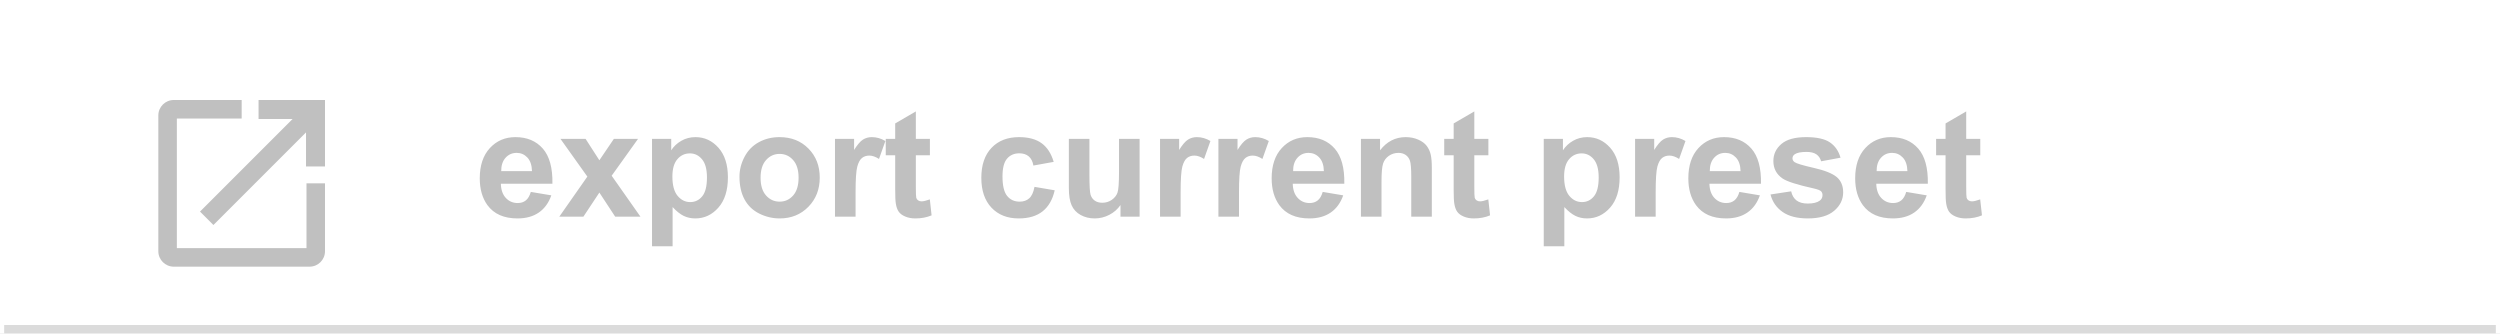
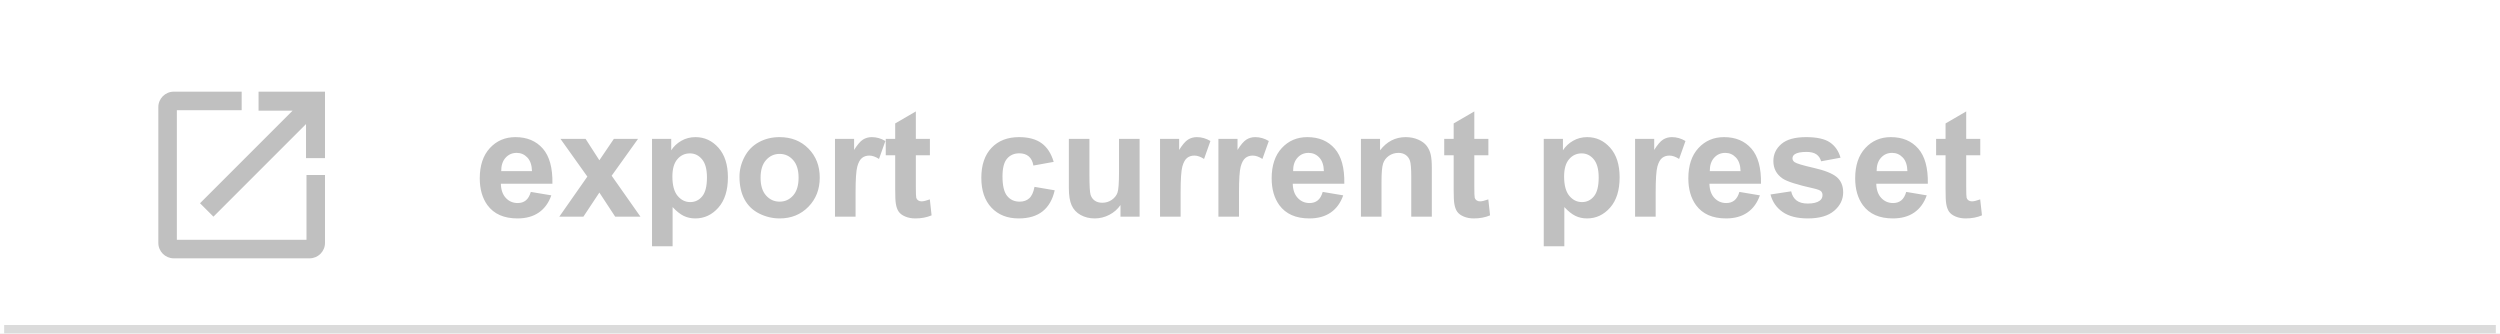
<svg xmlns="http://www.w3.org/2000/svg" width="300px" height="40px" viewBox="0 0 300 40" version="1.1">
  <g stroke="none" stroke-width="1" fill="none" fill-rule="evenodd">
-     <g id="ExportPresetOFF">
+     <g id="ExportPreset">
      <rect fill="#FFFFFF" x="0" y="0" width="300" height="40" />
      <line x1="1" y1="39.5" x2="299" y2="39.5" id="Line" stroke="#DBDBDB" stroke-linecap="square" />
-       <path fill="#C0C0C0" fill-rule="nonzero" d="M62.098,26.211 C63.123,26.211 63.977,25.975 64.66,25.503 C65.342,25.032 65.842,24.345 66.158,23.442 L66.158,23.442 L63.697,23.029 C63.562,23.498 63.363,23.838 63.1,24.049 C62.836,24.26 62.511,24.365 62.124,24.365 C61.556,24.365 61.081,24.162 60.7,23.754 C60.319,23.347 60.12,22.777 60.103,22.045 L60.103,22.045 L66.29,22.045 C66.325,20.152 65.941,18.748 65.139,17.831 C64.336,16.914 63.24,16.455 61.852,16.455 C60.615,16.455 59.593,16.893 58.784,17.769 C57.976,18.645 57.571,19.856 57.571,21.403 C57.571,22.698 57.879,23.771 58.494,24.62 C59.273,25.681 60.475,26.211 62.098,26.211 Z M63.838,20.533 L60.146,20.533 C60.141,19.859 60.313,19.326 60.665,18.934 C61.017,18.541 61.462,18.345 62.001,18.345 C62.505,18.345 62.933,18.531 63.284,18.903 C63.636,19.275 63.82,19.818 63.838,20.533 L63.838,20.533 Z M70.008,26 L71.924,23.108 L73.822,26 L76.854,26 L73.4,21.087 L76.564,16.666 L73.664,16.666 L71.924,19.232 L70.271,16.666 L67.257,16.666 L70.482,21.192 L67.116,26 L70.008,26 Z M80.713,29.551 L80.713,24.849 C81.176,25.347 81.617,25.698 82.036,25.903 C82.455,26.108 82.922,26.211 83.438,26.211 C84.521,26.211 85.444,25.779 86.206,24.915 C86.968,24.05 87.349,22.839 87.349,21.28 C87.349,19.763 86.971,18.579 86.215,17.729 C85.459,16.88 84.539,16.455 83.455,16.455 C82.834,16.455 82.269,16.602 81.759,16.895 C81.249,17.188 80.845,17.568 80.546,18.037 L80.546,18.037 L80.546,16.666 L78.243,16.666 L78.243,29.551 L80.713,29.551 Z M82.831,24.251 C82.233,24.251 81.727,24 81.311,23.5 C80.895,22.999 80.687,22.224 80.687,21.175 C80.687,20.261 80.886,19.571 81.284,19.105 C81.683,18.639 82.184,18.406 82.787,18.406 C83.367,18.406 83.854,18.644 84.246,19.118 C84.639,19.593 84.835,20.319 84.835,21.298 C84.835,22.347 84.645,23.101 84.264,23.561 C83.883,24.021 83.405,24.251 82.831,24.251 Z M93.562,26.211 C94.945,26.211 96.092,25.747 97.003,24.818 C97.915,23.889 98.37,22.719 98.37,21.307 C98.37,19.906 97.919,18.748 97.017,17.831 C96.114,16.914 94.957,16.455 93.545,16.455 C92.631,16.455 91.803,16.657 91.062,17.062 C90.321,17.466 89.748,18.052 89.344,18.819 C88.939,19.587 88.737,20.381 88.737,21.201 C88.737,22.273 88.939,23.183 89.344,23.93 C89.748,24.677 90.338,25.244 91.115,25.631 C91.891,26.018 92.707,26.211 93.562,26.211 Z M93.554,24.198 C92.909,24.198 92.367,23.952 91.928,23.46 C91.488,22.968 91.269,22.259 91.269,21.333 C91.269,20.407 91.488,19.698 91.928,19.206 C92.367,18.714 92.909,18.468 93.554,18.468 C94.198,18.468 94.739,18.714 95.175,19.206 C95.612,19.698 95.83,20.401 95.83,21.315 C95.83,22.253 95.612,22.968 95.175,23.46 C94.739,23.952 94.198,24.198 93.554,24.198 Z M102.668,26 L102.668,23.117 C102.668,21.529 102.737,20.486 102.875,19.988 C103.012,19.49 103.201,19.146 103.441,18.956 C103.682,18.765 103.975,18.67 104.32,18.67 C104.678,18.67 105.064,18.805 105.48,19.074 L105.48,19.074 L106.245,16.921 C105.724,16.61 105.182,16.455 104.619,16.455 C104.221,16.455 103.865,16.555 103.551,16.754 C103.238,16.953 102.885,17.366 102.492,17.993 L102.492,17.993 L102.492,16.666 L100.198,16.666 L100.198,26 L102.668,26 Z M109.84,26.211 C110.566,26.211 111.217,26.088 111.791,25.842 L111.791,25.842 L111.58,23.926 C111.146,24.084 110.815,24.163 110.587,24.163 C110.423,24.163 110.284,24.122 110.169,24.04 C110.055,23.958 109.982,23.854 109.95,23.728 C109.917,23.602 109.901,23.158 109.901,22.396 L109.901,18.635 L111.589,18.635 L111.589,16.666 L109.901,16.666 L109.901,13.37 L107.423,14.812 L107.423,16.666 L106.289,16.666 L106.289,18.635 L107.423,18.635 L107.423,22.704 C107.423,23.577 107.449,24.157 107.502,24.444 C107.566,24.849 107.682,25.169 107.849,25.407 C108.016,25.644 108.278,25.837 108.636,25.987 C108.993,26.136 109.395,26.211 109.84,26.211 Z M122.241,26.211 C123.442,26.211 124.4,25.927 125.115,25.358 C125.83,24.79 126.313,23.949 126.565,22.836 L126.565,22.836 L124.14,22.423 C124.017,23.073 123.806,23.532 123.507,23.798 C123.208,24.065 122.824,24.198 122.355,24.198 C121.729,24.198 121.229,23.97 120.857,23.513 C120.485,23.056 120.299,22.273 120.299,21.166 C120.299,20.17 120.482,19.459 120.848,19.035 C121.214,18.61 121.705,18.397 122.32,18.397 C122.783,18.397 123.16,18.521 123.45,18.767 C123.74,19.013 123.926,19.379 124.008,19.865 L124.008,19.865 L126.442,19.426 C126.149,18.424 125.667,17.678 124.997,17.189 C124.326,16.7 123.422,16.455 122.285,16.455 C120.896,16.455 119.795,16.884 118.98,17.743 C118.166,18.601 117.759,19.801 117.759,21.342 C117.759,22.865 118.165,24.058 118.976,24.919 C119.788,25.78 120.876,26.211 122.241,26.211 Z M131.364,26.211 C131.979,26.211 132.564,26.067 133.118,25.78 C133.671,25.493 134.118,25.101 134.458,24.603 L134.458,24.603 L134.458,26 L136.752,26 L136.752,16.666 L134.282,16.666 L134.282,20.604 C134.282,21.939 134.221,22.779 134.098,23.122 C133.975,23.464 133.746,23.751 133.412,23.983 C133.078,24.214 132.7,24.33 132.278,24.33 C131.909,24.33 131.604,24.244 131.364,24.071 C131.124,23.898 130.958,23.664 130.868,23.368 C130.777,23.072 130.731,22.268 130.731,20.955 L130.731,20.955 L130.731,16.666 L128.262,16.666 L128.262,22.572 C128.262,23.451 128.373,24.14 128.596,24.638 C128.818,25.136 129.179,25.522 129.677,25.798 C130.175,26.073 130.737,26.211 131.364,26.211 Z M141.674,26 L141.674,23.117 C141.674,21.529 141.743,20.486 141.88,19.988 C142.018,19.49 142.207,19.146 142.447,18.956 C142.688,18.765 142.98,18.67 143.326,18.67 C143.684,18.67 144.07,18.805 144.486,19.074 L144.486,19.074 L145.251,16.921 C144.729,16.61 144.188,16.455 143.625,16.455 C143.227,16.455 142.871,16.555 142.557,16.754 C142.244,16.953 141.891,17.366 141.498,17.993 L141.498,17.993 L141.498,16.666 L139.204,16.666 L139.204,26 L141.674,26 Z M148.679,26 L148.679,23.117 C148.679,21.529 148.748,20.486 148.885,19.988 C149.023,19.49 149.212,19.146 149.452,18.956 C149.692,18.765 149.985,18.67 150.331,18.67 C150.688,18.67 151.075,18.805 151.491,19.074 L151.491,19.074 L152.256,16.921 C151.734,16.61 151.192,16.455 150.63,16.455 C150.231,16.455 149.875,16.555 149.562,16.754 C149.249,16.953 148.896,17.366 148.503,17.993 L148.503,17.993 L148.503,16.666 L146.209,16.666 L146.209,26 L148.679,26 Z M157.125,26.211 C158.15,26.211 159.004,25.975 159.687,25.503 C160.37,25.032 160.869,24.345 161.186,23.442 L161.186,23.442 L158.725,23.029 C158.59,23.498 158.391,23.838 158.127,24.049 C157.863,24.26 157.538,24.365 157.151,24.365 C156.583,24.365 156.108,24.162 155.728,23.754 C155.347,23.347 155.147,22.777 155.13,22.045 L155.13,22.045 L161.317,22.045 C161.353,20.152 160.969,18.748 160.166,17.831 C159.363,16.914 158.268,16.455 156.879,16.455 C155.643,16.455 154.62,16.893 153.812,17.769 C153.003,18.645 152.599,19.856 152.599,21.403 C152.599,22.698 152.906,23.771 153.521,24.62 C154.301,25.681 155.502,26.211 157.125,26.211 Z M158.865,20.533 L155.174,20.533 C155.168,19.859 155.341,19.326 155.692,18.934 C156.044,18.541 156.489,18.345 157.028,18.345 C157.532,18.345 157.96,18.531 158.312,18.903 C158.663,19.275 158.848,19.818 158.865,20.533 L158.865,20.533 Z M165.782,26 L165.782,21.772 C165.782,20.729 165.845,20.015 165.971,19.628 C166.097,19.241 166.33,18.931 166.67,18.696 C167.01,18.462 167.394,18.345 167.821,18.345 C168.155,18.345 168.441,18.427 168.678,18.591 C168.916,18.755 169.087,18.985 169.192,19.281 C169.298,19.577 169.351,20.229 169.351,21.236 L169.351,21.236 L169.351,26 L171.82,26 L171.82,20.199 C171.82,19.479 171.775,18.925 171.684,18.538 C171.593,18.151 171.432,17.806 171.201,17.501 C170.969,17.196 170.628,16.946 170.177,16.75 C169.726,16.553 169.228,16.455 168.683,16.455 C167.446,16.455 166.421,16.982 165.606,18.037 L165.606,18.037 L165.606,16.666 L163.312,16.666 L163.312,26 L165.782,26 Z M176.856,26.211 C177.583,26.211 178.233,26.088 178.808,25.842 L178.808,25.842 L178.597,23.926 C178.163,24.084 177.832,24.163 177.604,24.163 C177.439,24.163 177.3,24.122 177.186,24.04 C177.072,23.958 176.999,23.854 176.966,23.728 C176.934,23.602 176.918,23.158 176.918,22.396 L176.918,22.396 L176.918,18.635 L178.605,18.635 L178.605,16.666 L176.918,16.666 L176.918,13.37 L174.439,14.812 L174.439,16.666 L173.306,16.666 L173.306,18.635 L174.439,18.635 L174.439,22.704 C174.439,23.577 174.466,24.157 174.519,24.444 C174.583,24.849 174.699,25.169 174.866,25.407 C175.033,25.644 175.295,25.837 175.652,25.987 C176.01,26.136 176.411,26.211 176.856,26.211 Z M187.72,29.551 L187.72,24.849 C188.183,25.347 188.624,25.698 189.042,25.903 C189.461,26.108 189.929,26.211 190.444,26.211 C191.528,26.211 192.451,25.779 193.213,24.915 C193.975,24.05 194.355,22.839 194.355,21.28 C194.355,19.763 193.978,18.579 193.222,17.729 C192.466,16.88 191.546,16.455 190.462,16.455 C189.841,16.455 189.275,16.602 188.766,16.895 C188.256,17.188 187.852,17.568 187.553,18.037 L187.553,18.037 L187.553,16.666 L185.25,16.666 L185.25,29.551 L187.72,29.551 Z M189.838,24.251 C189.24,24.251 188.733,24 188.317,23.5 C187.901,22.999 187.693,22.224 187.693,21.175 C187.693,20.261 187.893,19.571 188.291,19.105 C188.689,18.639 189.19,18.406 189.794,18.406 C190.374,18.406 190.86,18.644 191.253,19.118 C191.646,19.593 191.842,20.319 191.842,21.298 C191.842,22.347 191.651,23.101 191.271,23.561 C190.89,24.021 190.412,24.251 189.838,24.251 Z M198.68,26 L198.68,23.117 C198.68,21.529 198.749,20.486 198.886,19.988 C199.024,19.49 199.213,19.146 199.453,18.956 C199.693,18.765 199.986,18.67 200.332,18.67 C200.689,18.67 201.076,18.805 201.492,19.074 L201.492,19.074 L202.257,16.921 C201.735,16.61 201.193,16.455 200.631,16.455 C200.232,16.455 199.876,16.555 199.563,16.754 C199.25,16.953 198.896,17.366 198.504,17.993 L198.504,17.993 L198.504,16.666 L196.21,16.666 L196.21,26 L198.68,26 Z M207.126,26.211 C208.151,26.211 209.005,25.975 209.688,25.503 C210.371,25.032 210.87,24.345 211.187,23.442 L211.187,23.442 L208.726,23.029 C208.591,23.498 208.392,23.838 208.128,24.049 C207.864,24.26 207.539,24.365 207.152,24.365 C206.584,24.365 206.109,24.162 205.729,23.754 C205.348,23.347 205.148,22.777 205.131,22.045 L205.131,22.045 L211.318,22.045 C211.354,20.152 210.97,18.748 210.167,17.831 C209.364,16.914 208.269,16.455 206.88,16.455 C205.644,16.455 204.621,16.893 203.812,17.769 C203.004,18.645 202.6,19.856 202.6,21.403 C202.6,22.698 202.907,23.771 203.522,24.62 C204.302,25.681 205.503,26.211 207.126,26.211 Z M208.866,20.533 L205.175,20.533 C205.169,19.859 205.342,19.326 205.693,18.934 C206.045,18.541 206.49,18.345 207.029,18.345 C207.533,18.345 207.961,18.531 208.312,18.903 C208.664,19.275 208.849,19.818 208.866,20.533 L208.866,20.533 Z M216.935,26.211 C218.335,26.211 219.393,25.903 220.107,25.288 C220.822,24.673 221.18,23.938 221.18,23.082 C221.18,22.297 220.922,21.685 220.406,21.245 C219.885,20.812 218.966,20.445 217.651,20.146 C216.335,19.848 215.566,19.616 215.344,19.452 C215.18,19.329 215.098,19.18 215.098,19.004 C215.098,18.799 215.191,18.632 215.379,18.503 C215.66,18.321 216.126,18.23 216.776,18.23 C217.292,18.23 217.689,18.327 217.967,18.521 C218.246,18.714 218.435,18.992 218.534,19.355 L218.534,19.355 L220.863,18.925 C220.629,18.11 220.201,17.495 219.58,17.079 C218.959,16.663 218.01,16.455 216.732,16.455 C215.391,16.455 214.4,16.73 213.762,17.281 C213.123,17.832 212.804,18.512 212.804,19.32 C212.804,20.217 213.173,20.917 213.911,21.421 C214.444,21.784 215.707,22.186 217.699,22.625 C218.127,22.725 218.402,22.833 218.525,22.95 C218.643,23.073 218.701,23.229 218.701,23.416 C218.701,23.691 218.593,23.911 218.376,24.075 C218.054,24.31 217.573,24.427 216.935,24.427 C216.354,24.427 215.903,24.302 215.581,24.053 C215.259,23.804 215.045,23.439 214.939,22.959 L214.939,22.959 L212.461,23.337 C212.689,24.222 213.174,24.922 213.916,25.438 C214.657,25.953 215.663,26.211 216.935,26.211 Z M227.147,26.211 C228.173,26.211 229.027,25.975 229.709,25.503 C230.392,25.032 230.892,24.345 231.208,23.442 L231.208,23.442 L228.747,23.029 C228.612,23.498 228.413,23.838 228.149,24.049 C227.886,24.26 227.561,24.365 227.174,24.365 C226.605,24.365 226.131,24.162 225.75,23.754 C225.369,23.347 225.17,22.777 225.152,22.045 L225.152,22.045 L231.34,22.045 C231.375,20.152 230.991,18.748 230.188,17.831 C229.386,16.914 228.29,16.455 226.901,16.455 C225.665,16.455 224.643,16.893 223.834,17.769 C223.025,18.645 222.621,19.856 222.621,21.403 C222.621,22.698 222.929,23.771 223.544,24.62 C224.323,25.681 225.524,26.211 227.147,26.211 Z M228.888,20.533 L225.196,20.533 C225.19,19.859 225.363,19.326 225.715,18.934 C226.066,18.541 226.512,18.345 227.051,18.345 C227.555,18.345 227.982,18.531 228.334,18.903 C228.686,19.275 228.87,19.818 228.888,20.533 L228.888,20.533 Z M235.884,26.211 C236.61,26.211 237.261,26.088 237.835,25.842 L237.835,25.842 L237.624,23.926 C237.19,24.084 236.859,24.163 236.631,24.163 C236.467,24.163 236.328,24.122 236.213,24.04 C236.099,23.958 236.026,23.854 235.994,23.728 C235.961,23.602 235.945,23.158 235.945,22.396 L235.945,18.635 L237.633,18.635 L237.633,16.666 L235.945,16.666 L235.945,13.37 L233.467,14.812 L233.467,16.666 L232.333,16.666 L232.333,18.635 L233.467,18.635 L233.467,22.704 C233.467,23.577 233.493,24.157 233.546,24.444 C233.61,24.849 233.726,25.169 233.893,25.407 C234.06,25.644 234.322,25.837 234.68,25.987 C235.037,26.136 235.438,26.211 235.884,26.211 Z" />
-       <path fill="#C0C0C0" fill-rule="nonzero" d="M29,12 L29,14.222 L21.222,14.222 L21.222,29.778 L36.778,29.778 L36.778,22 L39,22 L39,30.148 C39,31.171 38.171,32 37.148,32 L37.148,32 L20.852,32 C19.829,32 19,31.171 19,30.148 L19,30.148 L19,13.852 C19,12.829 19.829,12 20.852,12 L20.852,12 L29,12 Z M39,12 L39,19.973 L36.722,19.973 L36.722,15.888 L25.61,27 L24,25.39 L35.112,14.278 L31.027,14.278 L31.027,12 L39,12 Z" />
+       <path d="M62.098,26.211 C63.123,26.211 63.977,25.975 64.66,25.503 C65.342,25.032 65.842,24.345 66.158,23.442 L66.158,23.442 L63.697,23.029 C63.562,23.498 63.363,23.838 63.1,24.049 C62.836,24.26 62.511,24.365 62.124,24.365 C61.556,24.365 61.081,24.162 60.7,23.754 C60.319,23.347 60.12,22.777 60.103,22.045 L60.103,22.045 L66.29,22.045 C66.325,20.152 65.941,18.748 65.139,17.831 C64.336,16.914 63.24,16.455 61.852,16.455 C60.615,16.455 59.593,16.893 58.784,17.769 C57.976,18.645 57.571,19.856 57.571,21.403 C57.571,22.698 57.879,23.771 58.494,24.62 C59.273,25.681 60.475,26.211 62.098,26.211 Z M63.838,20.533 L60.146,20.533 C60.141,19.859 60.313,19.326 60.665,18.934 C61.017,18.541 61.462,18.345 62.001,18.345 C62.505,18.345 62.933,18.531 63.284,18.903 C63.636,19.275 63.82,19.818 63.838,20.533 L63.838,20.533 Z M70.008,26 L71.924,23.108 L73.822,26 L76.854,26 L73.4,21.087 L76.564,16.666 L73.664,16.666 L71.924,19.232 L70.271,16.666 L67.257,16.666 L70.482,21.192 L67.116,26 L70.008,26 Z M80.713,29.551 L80.713,24.849 C81.176,25.347 81.617,25.698 82.036,25.903 C82.455,26.108 82.922,26.211 83.438,26.211 C84.521,26.211 85.444,25.779 86.206,24.915 C86.968,24.05 87.349,22.839 87.349,21.28 C87.349,19.763 86.971,18.579 86.215,17.729 C85.459,16.88 84.539,16.455 83.455,16.455 C82.834,16.455 82.269,16.602 81.759,16.895 C81.249,17.188 80.845,17.568 80.546,18.037 L80.546,18.037 L80.546,16.666 L78.243,16.666 L78.243,29.551 L80.713,29.551 Z M82.831,24.251 C82.233,24.251 81.727,24 81.311,23.5 C80.895,22.999 80.687,22.224 80.687,21.175 C80.687,20.261 80.886,19.571 81.284,19.105 C81.683,18.639 82.184,18.406 82.787,18.406 C83.367,18.406 83.854,18.644 84.246,19.118 C84.639,19.593 84.835,20.319 84.835,21.298 C84.835,22.347 84.645,23.101 84.264,23.561 C83.883,24.021 83.405,24.251 82.831,24.251 Z M93.562,26.211 C94.945,26.211 96.092,25.747 97.003,24.818 C97.915,23.889 98.37,22.719 98.37,21.307 C98.37,19.906 97.919,18.748 97.017,17.831 C96.114,16.914 94.957,16.455 93.545,16.455 C92.631,16.455 91.803,16.657 91.062,17.062 C90.321,17.466 89.748,18.052 89.344,18.819 C88.939,19.587 88.737,20.381 88.737,21.201 C88.737,22.273 88.939,23.183 89.344,23.93 C89.748,24.677 90.338,25.244 91.115,25.631 C91.891,26.018 92.707,26.211 93.562,26.211 Z M93.554,24.198 C92.909,24.198 92.367,23.952 91.928,23.46 C91.488,22.968 91.269,22.259 91.269,21.333 C91.269,20.407 91.488,19.698 91.928,19.206 C92.367,18.714 92.909,18.468 93.554,18.468 C94.198,18.468 94.739,18.714 95.175,19.206 C95.612,19.698 95.83,20.401 95.83,21.315 C95.83,22.253 95.612,22.968 95.175,23.46 C94.739,23.952 94.198,24.198 93.554,24.198 Z M102.668,26 L102.668,23.117 C102.668,21.529 102.737,20.486 102.875,19.988 C103.012,19.49 103.201,19.146 103.441,18.956 C103.682,18.765 103.975,18.67 104.32,18.67 C104.678,18.67 105.064,18.805 105.48,19.074 L105.48,19.074 L106.245,16.921 C105.724,16.61 105.182,16.455 104.619,16.455 C104.221,16.455 103.865,16.555 103.551,16.754 C103.238,16.953 102.885,17.366 102.492,17.993 L102.492,17.993 L102.492,16.666 L100.198,16.666 L100.198,26 L102.668,26 Z M109.84,26.211 C110.566,26.211 111.217,26.088 111.791,25.842 L111.791,25.842 L111.58,23.926 C111.146,24.084 110.815,24.163 110.587,24.163 C110.423,24.163 110.284,24.122 110.169,24.04 C110.055,23.958 109.982,23.854 109.95,23.728 C109.917,23.602 109.901,23.158 109.901,22.396 L109.901,18.635 L111.589,18.635 L111.589,16.666 L109.901,16.666 L109.901,13.37 L107.423,14.812 L107.423,16.666 L106.289,16.666 L106.289,18.635 L107.423,18.635 L107.423,22.704 C107.423,23.577 107.449,24.157 107.502,24.444 C107.566,24.849 107.682,25.169 107.849,25.407 C108.016,25.644 108.278,25.837 108.636,25.987 C108.993,26.136 109.395,26.211 109.84,26.211 Z M122.241,26.211 C123.442,26.211 124.4,25.927 125.115,25.358 C125.83,24.79 126.313,23.949 126.565,22.836 L126.565,22.836 L124.14,22.423 C124.017,23.073 123.806,23.532 123.507,23.798 C123.208,24.065 122.824,24.198 122.355,24.198 C121.729,24.198 121.229,23.97 120.857,23.513 C120.485,23.056 120.299,22.273 120.299,21.166 C120.299,20.17 120.482,19.459 120.848,19.035 C121.214,18.61 121.705,18.397 122.32,18.397 C122.783,18.397 123.16,18.521 123.45,18.767 C123.74,19.013 123.926,19.379 124.008,19.865 L124.008,19.865 L126.442,19.426 C126.149,18.424 125.667,17.678 124.997,17.189 C124.326,16.7 123.422,16.455 122.285,16.455 C120.896,16.455 119.795,16.884 118.98,17.743 C118.166,18.601 117.759,19.801 117.759,21.342 C117.759,22.865 118.165,24.058 118.976,24.919 C119.788,25.78 120.876,26.211 122.241,26.211 Z M131.364,26.211 C131.979,26.211 132.564,26.067 133.118,25.78 C133.671,25.493 134.118,25.101 134.458,24.603 L134.458,24.603 L134.458,26 L136.752,26 L136.752,16.666 L134.282,16.666 L134.282,20.604 C134.282,21.939 134.221,22.779 134.098,23.122 C133.975,23.464 133.746,23.751 133.412,23.983 C133.078,24.214 132.7,24.33 132.278,24.33 C131.909,24.33 131.604,24.244 131.364,24.071 C131.124,23.898 130.958,23.664 130.868,23.368 C130.777,23.072 130.731,22.268 130.731,20.955 L130.731,20.955 L130.731,16.666 L128.262,16.666 L128.262,22.572 C128.262,23.451 128.373,24.14 128.596,24.638 C128.818,25.136 129.179,25.522 129.677,25.798 C130.175,26.073 130.737,26.211 131.364,26.211 Z M141.674,26 L141.674,23.117 C141.674,21.529 141.743,20.486 141.88,19.988 C142.018,19.49 142.207,19.146 142.447,18.956 C142.688,18.765 142.98,18.67 143.326,18.67 C143.684,18.67 144.07,18.805 144.486,19.074 L144.486,19.074 L145.251,16.921 C144.729,16.61 144.188,16.455 143.625,16.455 C143.227,16.455 142.871,16.555 142.557,16.754 C142.244,16.953 141.891,17.366 141.498,17.993 L141.498,17.993 L141.498,16.666 L139.204,16.666 L139.204,26 L141.674,26 Z M148.679,26 L148.679,23.117 C148.679,21.529 148.748,20.486 148.885,19.988 C149.023,19.49 149.212,19.146 149.452,18.956 C149.692,18.765 149.985,18.67 150.331,18.67 C150.688,18.67 151.075,18.805 151.491,19.074 L151.491,19.074 L152.256,16.921 C151.734,16.61 151.192,16.455 150.63,16.455 C150.231,16.455 149.875,16.555 149.562,16.754 C149.249,16.953 148.896,17.366 148.503,17.993 L148.503,17.993 L148.503,16.666 L146.209,16.666 L146.209,26 L148.679,26 Z M157.125,26.211 C158.15,26.211 159.004,25.975 159.687,25.503 C160.37,25.032 160.869,24.345 161.186,23.442 L161.186,23.442 L158.725,23.029 C158.59,23.498 158.391,23.838 158.127,24.049 C157.863,24.26 157.538,24.365 157.151,24.365 C156.583,24.365 156.108,24.162 155.728,23.754 C155.347,23.347 155.147,22.777 155.13,22.045 L155.13,22.045 L161.317,22.045 C161.353,20.152 160.969,18.748 160.166,17.831 C159.363,16.914 158.268,16.455 156.879,16.455 C155.643,16.455 154.62,16.893 153.812,17.769 C153.003,18.645 152.599,19.856 152.599,21.403 C152.599,22.698 152.906,23.771 153.521,24.62 C154.301,25.681 155.502,26.211 157.125,26.211 Z M158.865,20.533 L155.174,20.533 C155.168,19.859 155.341,19.326 155.692,18.934 C156.044,18.541 156.489,18.345 157.028,18.345 C157.532,18.345 157.96,18.531 158.312,18.903 C158.663,19.275 158.848,19.818 158.865,20.533 L158.865,20.533 Z M165.782,26 L165.782,21.772 C165.782,20.729 165.845,20.015 165.971,19.628 C166.097,19.241 166.33,18.931 166.67,18.696 C167.01,18.462 167.394,18.345 167.821,18.345 C168.155,18.345 168.441,18.427 168.678,18.591 C168.916,18.755 169.087,18.985 169.192,19.281 C169.298,19.577 169.351,20.229 169.351,21.236 L169.351,21.236 L169.351,26 L171.82,26 L171.82,20.199 C171.82,19.479 171.775,18.925 171.684,18.538 C171.593,18.151 171.432,17.806 171.201,17.501 C170.969,17.196 170.628,16.946 170.177,16.75 C169.726,16.553 169.228,16.455 168.683,16.455 C167.446,16.455 166.421,16.982 165.606,18.037 L165.606,18.037 L165.606,16.666 L163.312,16.666 L163.312,26 L165.782,26 Z M176.856,26.211 C177.583,26.211 178.233,26.088 178.808,25.842 L178.808,25.842 L178.597,23.926 C178.163,24.084 177.832,24.163 177.604,24.163 C177.439,24.163 177.3,24.122 177.186,24.04 C177.072,23.958 176.999,23.854 176.966,23.728 C176.934,23.602 176.918,23.158 176.918,22.396 L176.918,22.396 L176.918,18.635 L178.605,18.635 L178.605,16.666 L176.918,16.666 L176.918,13.37 L174.439,14.812 L174.439,16.666 L173.306,16.666 L173.306,18.635 L174.439,18.635 L174.439,22.704 C174.439,23.577 174.466,24.157 174.519,24.444 C174.583,24.849 174.699,25.169 174.866,25.407 C175.033,25.644 175.295,25.837 175.652,25.987 C176.01,26.136 176.411,26.211 176.856,26.211 Z M187.72,29.551 L187.72,24.849 C188.183,25.347 188.624,25.698 189.042,25.903 C189.461,26.108 189.929,26.211 190.444,26.211 C191.528,26.211 192.451,25.779 193.213,24.915 C193.975,24.05 194.355,22.839 194.355,21.28 C194.355,19.763 193.978,18.579 193.222,17.729 C192.466,16.88 191.546,16.455 190.462,16.455 C189.841,16.455 189.275,16.602 188.766,16.895 C188.256,17.188 187.852,17.568 187.553,18.037 L187.553,18.037 L187.553,16.666 L185.25,16.666 L185.25,29.551 L187.72,29.551 Z M189.838,24.251 C189.24,24.251 188.733,24 188.317,23.5 C187.901,22.999 187.693,22.224 187.693,21.175 C187.693,20.261 187.893,19.571 188.291,19.105 C188.689,18.639 189.19,18.406 189.794,18.406 C190.374,18.406 190.86,18.644 191.253,19.118 C191.646,19.593 191.842,20.319 191.842,21.298 C191.842,22.347 191.651,23.101 191.271,23.561 C190.89,24.021 190.412,24.251 189.838,24.251 Z M198.68,26 L198.68,23.117 C198.68,21.529 198.749,20.486 198.886,19.988 C199.024,19.49 199.213,19.146 199.453,18.956 C199.693,18.765 199.986,18.67 200.332,18.67 C200.689,18.67 201.076,18.805 201.492,19.074 L201.492,19.074 L202.257,16.921 C201.735,16.61 201.193,16.455 200.631,16.455 C200.232,16.455 199.876,16.555 199.563,16.754 C199.25,16.953 198.896,17.366 198.504,17.993 L198.504,17.993 L198.504,16.666 L196.21,16.666 L196.21,26 L198.68,26 Z M207.126,26.211 C208.151,26.211 209.005,25.975 209.688,25.503 C210.371,25.032 210.87,24.345 211.187,23.442 L211.187,23.442 L208.726,23.029 C208.591,23.498 208.392,23.838 208.128,24.049 C207.864,24.26 207.539,24.365 207.152,24.365 C206.584,24.365 206.109,24.162 205.729,23.754 C205.348,23.347 205.148,22.777 205.131,22.045 L205.131,22.045 L211.318,22.045 C211.354,20.152 210.97,18.748 210.167,17.831 C209.364,16.914 208.269,16.455 206.88,16.455 C205.644,16.455 204.621,16.893 203.812,17.769 C203.004,18.645 202.6,19.856 202.6,21.403 C202.6,22.698 202.907,23.771 203.522,24.62 C204.302,25.681 205.503,26.211 207.126,26.211 Z M208.866,20.533 L205.175,20.533 C205.169,19.859 205.342,19.326 205.693,18.934 C206.045,18.541 206.49,18.345 207.029,18.345 C207.533,18.345 207.961,18.531 208.312,18.903 C208.664,19.275 208.849,19.818 208.866,20.533 L208.866,20.533 Z M216.935,26.211 C218.335,26.211 219.393,25.903 220.107,25.288 C220.822,24.673 221.18,23.938 221.18,23.082 C221.18,22.297 220.922,21.685 220.406,21.245 C219.885,20.812 218.966,20.445 217.651,20.146 C216.335,19.848 215.566,19.616 215.344,19.452 C215.18,19.329 215.098,19.18 215.098,19.004 C215.098,18.799 215.191,18.632 215.379,18.503 C215.66,18.321 216.126,18.23 216.776,18.23 C217.292,18.23 217.689,18.327 217.967,18.521 C218.246,18.714 218.435,18.992 218.534,19.355 L218.534,19.355 L220.863,18.925 C220.629,18.11 220.201,17.495 219.58,17.079 C218.959,16.663 218.01,16.455 216.732,16.455 C215.391,16.455 214.4,16.73 213.762,17.281 C213.123,17.832 212.804,18.512 212.804,19.32 C212.804,20.217 213.173,20.917 213.911,21.421 C214.444,21.784 215.707,22.186 217.699,22.625 C218.127,22.725 218.402,22.833 218.525,22.95 C218.643,23.073 218.701,23.229 218.701,23.416 C218.701,23.691 218.593,23.911 218.376,24.075 C218.054,24.31 217.573,24.427 216.935,24.427 C216.354,24.427 215.903,24.302 215.581,24.053 C215.259,23.804 215.045,23.439 214.939,22.959 L214.939,22.959 L212.461,23.337 C212.689,24.222 213.174,24.922 213.916,25.438 C214.657,25.953 215.663,26.211 216.935,26.211 Z M227.147,26.211 C228.173,26.211 229.027,25.975 229.709,25.503 C230.392,25.032 230.892,24.345 231.208,23.442 L231.208,23.442 L228.747,23.029 C228.612,23.498 228.413,23.838 228.149,24.049 C227.886,24.26 227.561,24.365 227.174,24.365 C226.605,24.365 226.131,24.162 225.75,23.754 C225.369,23.347 225.17,22.777 225.152,22.045 L225.152,22.045 L231.34,22.045 C231.375,20.152 230.991,18.748 230.188,17.831 C229.386,16.914 228.29,16.455 226.901,16.455 C225.665,16.455 224.643,16.893 223.834,17.769 C223.025,18.645 222.621,19.856 222.621,21.403 C222.621,22.698 222.929,23.771 223.544,24.62 C224.323,25.681 225.524,26.211 227.147,26.211 Z M228.888,20.533 L225.196,20.533 C225.19,19.859 225.363,19.326 225.715,18.934 C226.066,18.541 226.512,18.345 227.051,18.345 C227.555,18.345 227.982,18.531 228.334,18.903 C228.686,19.275 228.87,19.818 228.888,20.533 L228.888,20.533 Z M235.884,26.211 C236.61,26.211 237.261,26.088 237.835,25.842 L237.835,25.842 L237.624,23.926 C237.19,24.084 236.859,24.163 236.631,24.163 C236.467,24.163 236.328,24.122 236.213,24.04 C236.099,23.958 236.026,23.854 235.994,23.728 C235.961,23.602 235.945,23.158 235.945,22.396 L235.945,18.635 L237.633,18.635 L237.633,16.666 L235.945,16.666 L235.945,13.37 L233.467,14.812 L233.467,16.666 L232.333,16.666 L232.333,18.635 L233.467,18.635 L233.467,22.704 C233.467,23.577 233.493,24.157 233.546,24.444 C233.61,24.849 233.726,25.169 233.893,25.407 C234.06,25.644 234.322,25.837 234.68,25.987 C235.037,26.136 235.438,26.211 235.884,26.211 Z" id="exportcurrentpreset" fill="#C0C0C0" fill-rule="nonzero" />
+       <path d="M29,11 L29,13.222 L21.222,13.222 L21.222,28.778 L36.778,28.778 L36.778,21 L39,21 L39,29.148 C39,30.171 38.171,31 37.148,31 L37.148,31 L20.852,31 C19.829,31 19,30.171 19,29.148 L19,29.148 L19,12.852 C19,11.829 19.829,11 20.852,11 L20.852,11 L29,11 Z M39,11 L39,18.973 L36.722,18.973 L36.722,14.888 L25.61,26 L24,24.39 L35.112,13.278 L31.027,13.278 L31.027,11 L39,11 Z" id="ExportIcon" fill="#C0C0C0" fill-rule="nonzero" />
    </g>
  </g>
</svg>
